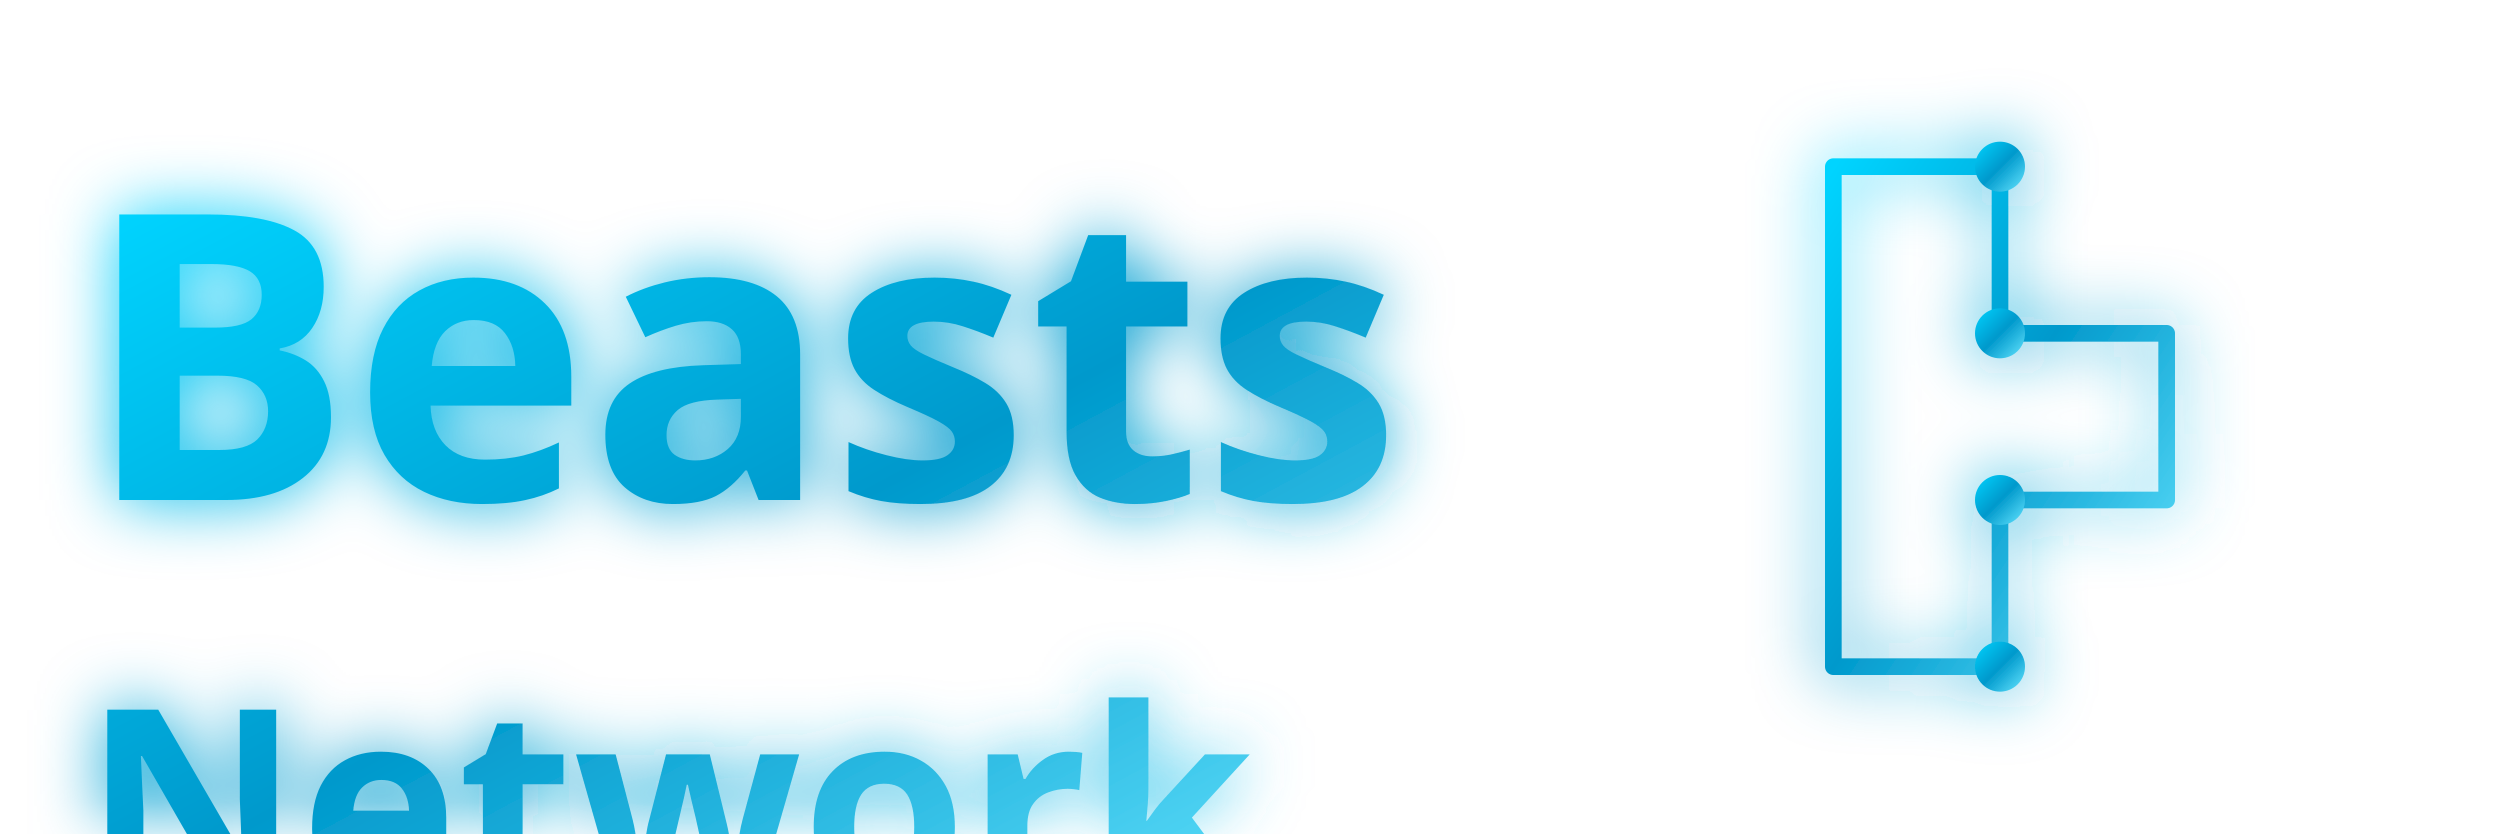
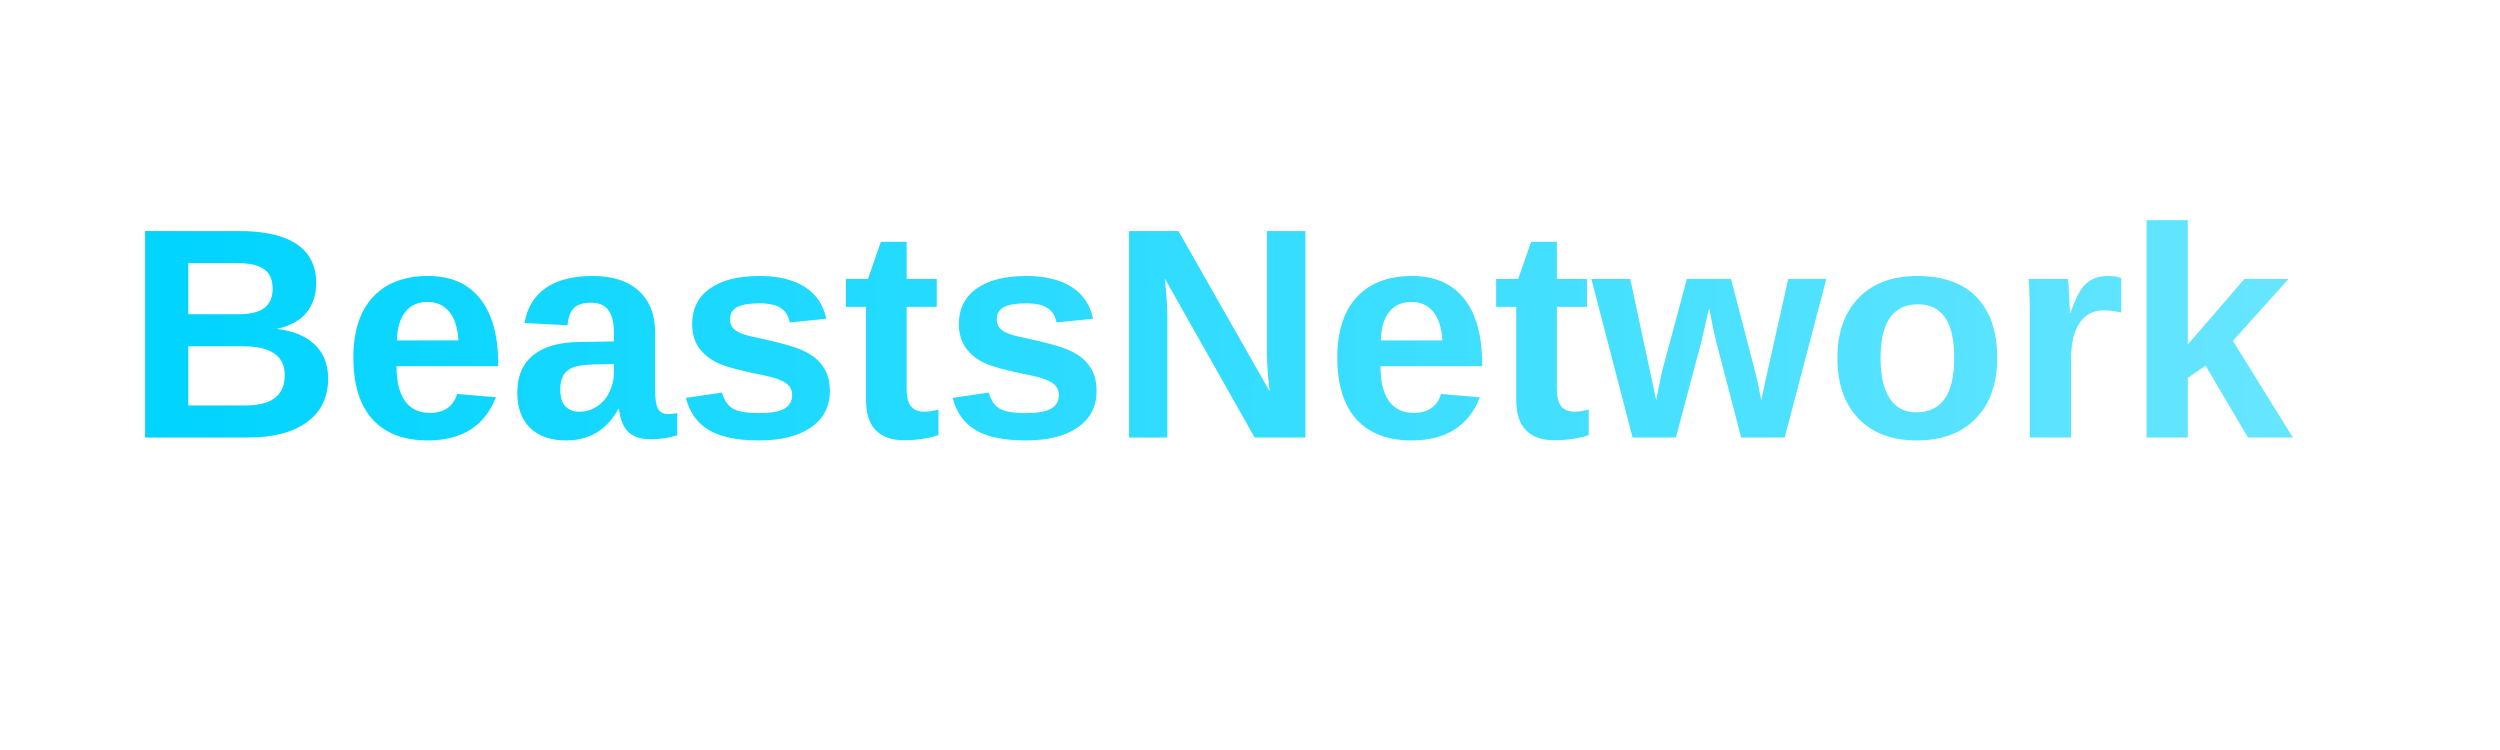
- <svg xmlns="http://www.w3.org/2000/svg" viewBox="0 0 300 100">
+ <svg xmlns="http://www.w3.org/2000/svg" viewBox="0 0 200 60">
  <defs>
-     <linearGradient id="neonGradient" x1="0%" y1="0%" x2="100%" y2="100%">
-       <stop offset="0%" style="stop-color:#00d4ff" />
-       <stop offset="50%" style="stop-color:#0099cc" />
-       <stop offset="100%" style="stop-color:#66e5ff" />
+     <linearGradient id="grad" x1="0%" y1="0%" x2="100%" y2="0%">
+       <stop offset="0%" stop-color="#00d4ff" />
+       <stop offset="100%" stop-color="#66e5ff" />
    </linearGradient>
-     <filter id="neonGlow" x="-20%" y="-20%" width="140%" height="140%">
-       <feGaussianBlur stdDeviation="4" result="blur" />
-       <feComposite in="SourceGraphic" in2="blur" operator="over" />
-     </filter>
  </defs>
-   <g filter="url(#neonGlow)">
-     <text x="10" y="60" font-family="'Segoe UI', Tahoma, Geneva, Verdana, sans-serif" font-size="48" font-weight="700" fill="url(#neonGradient)" text-shadow="0 0 10px rgba(0, 212, 255, 0.7)">
-       <tspan x="10" dy="0">Beasts</tspan>
-       <tspan x="10" dy="48" fill="url(#neonGradient)" font-size="32">Network</tspan>
-     </text>
-     <path d="M220 20 L240 20 L240 40 L260 40 L260 60 L240 60 L240 80 L220 80 Z" fill="none" stroke="url(#neonGradient)" stroke-width="2" stroke-linecap="round" stroke-linejoin="round" />
-     <circle cx="240" cy="20" r="3" fill="url(#neonGradient)" />
-     <circle cx="240" cy="40" r="3" fill="url(#neonGradient)" />
-     <circle cx="240" cy="60" r="3" fill="url(#neonGradient)" />
-     <circle cx="240" cy="80" r="3" fill="url(#neonGradient)" />
-   </g>
-   <style>
-     svg { background: transparent; }
-   </style>
+   <text x="10" y="35" font-family="Segoe UI, Arial, sans-serif" font-size="24" font-weight="bold" fill="url(#grad)">
+     BeastsNetwork
+   </text>
</svg>
